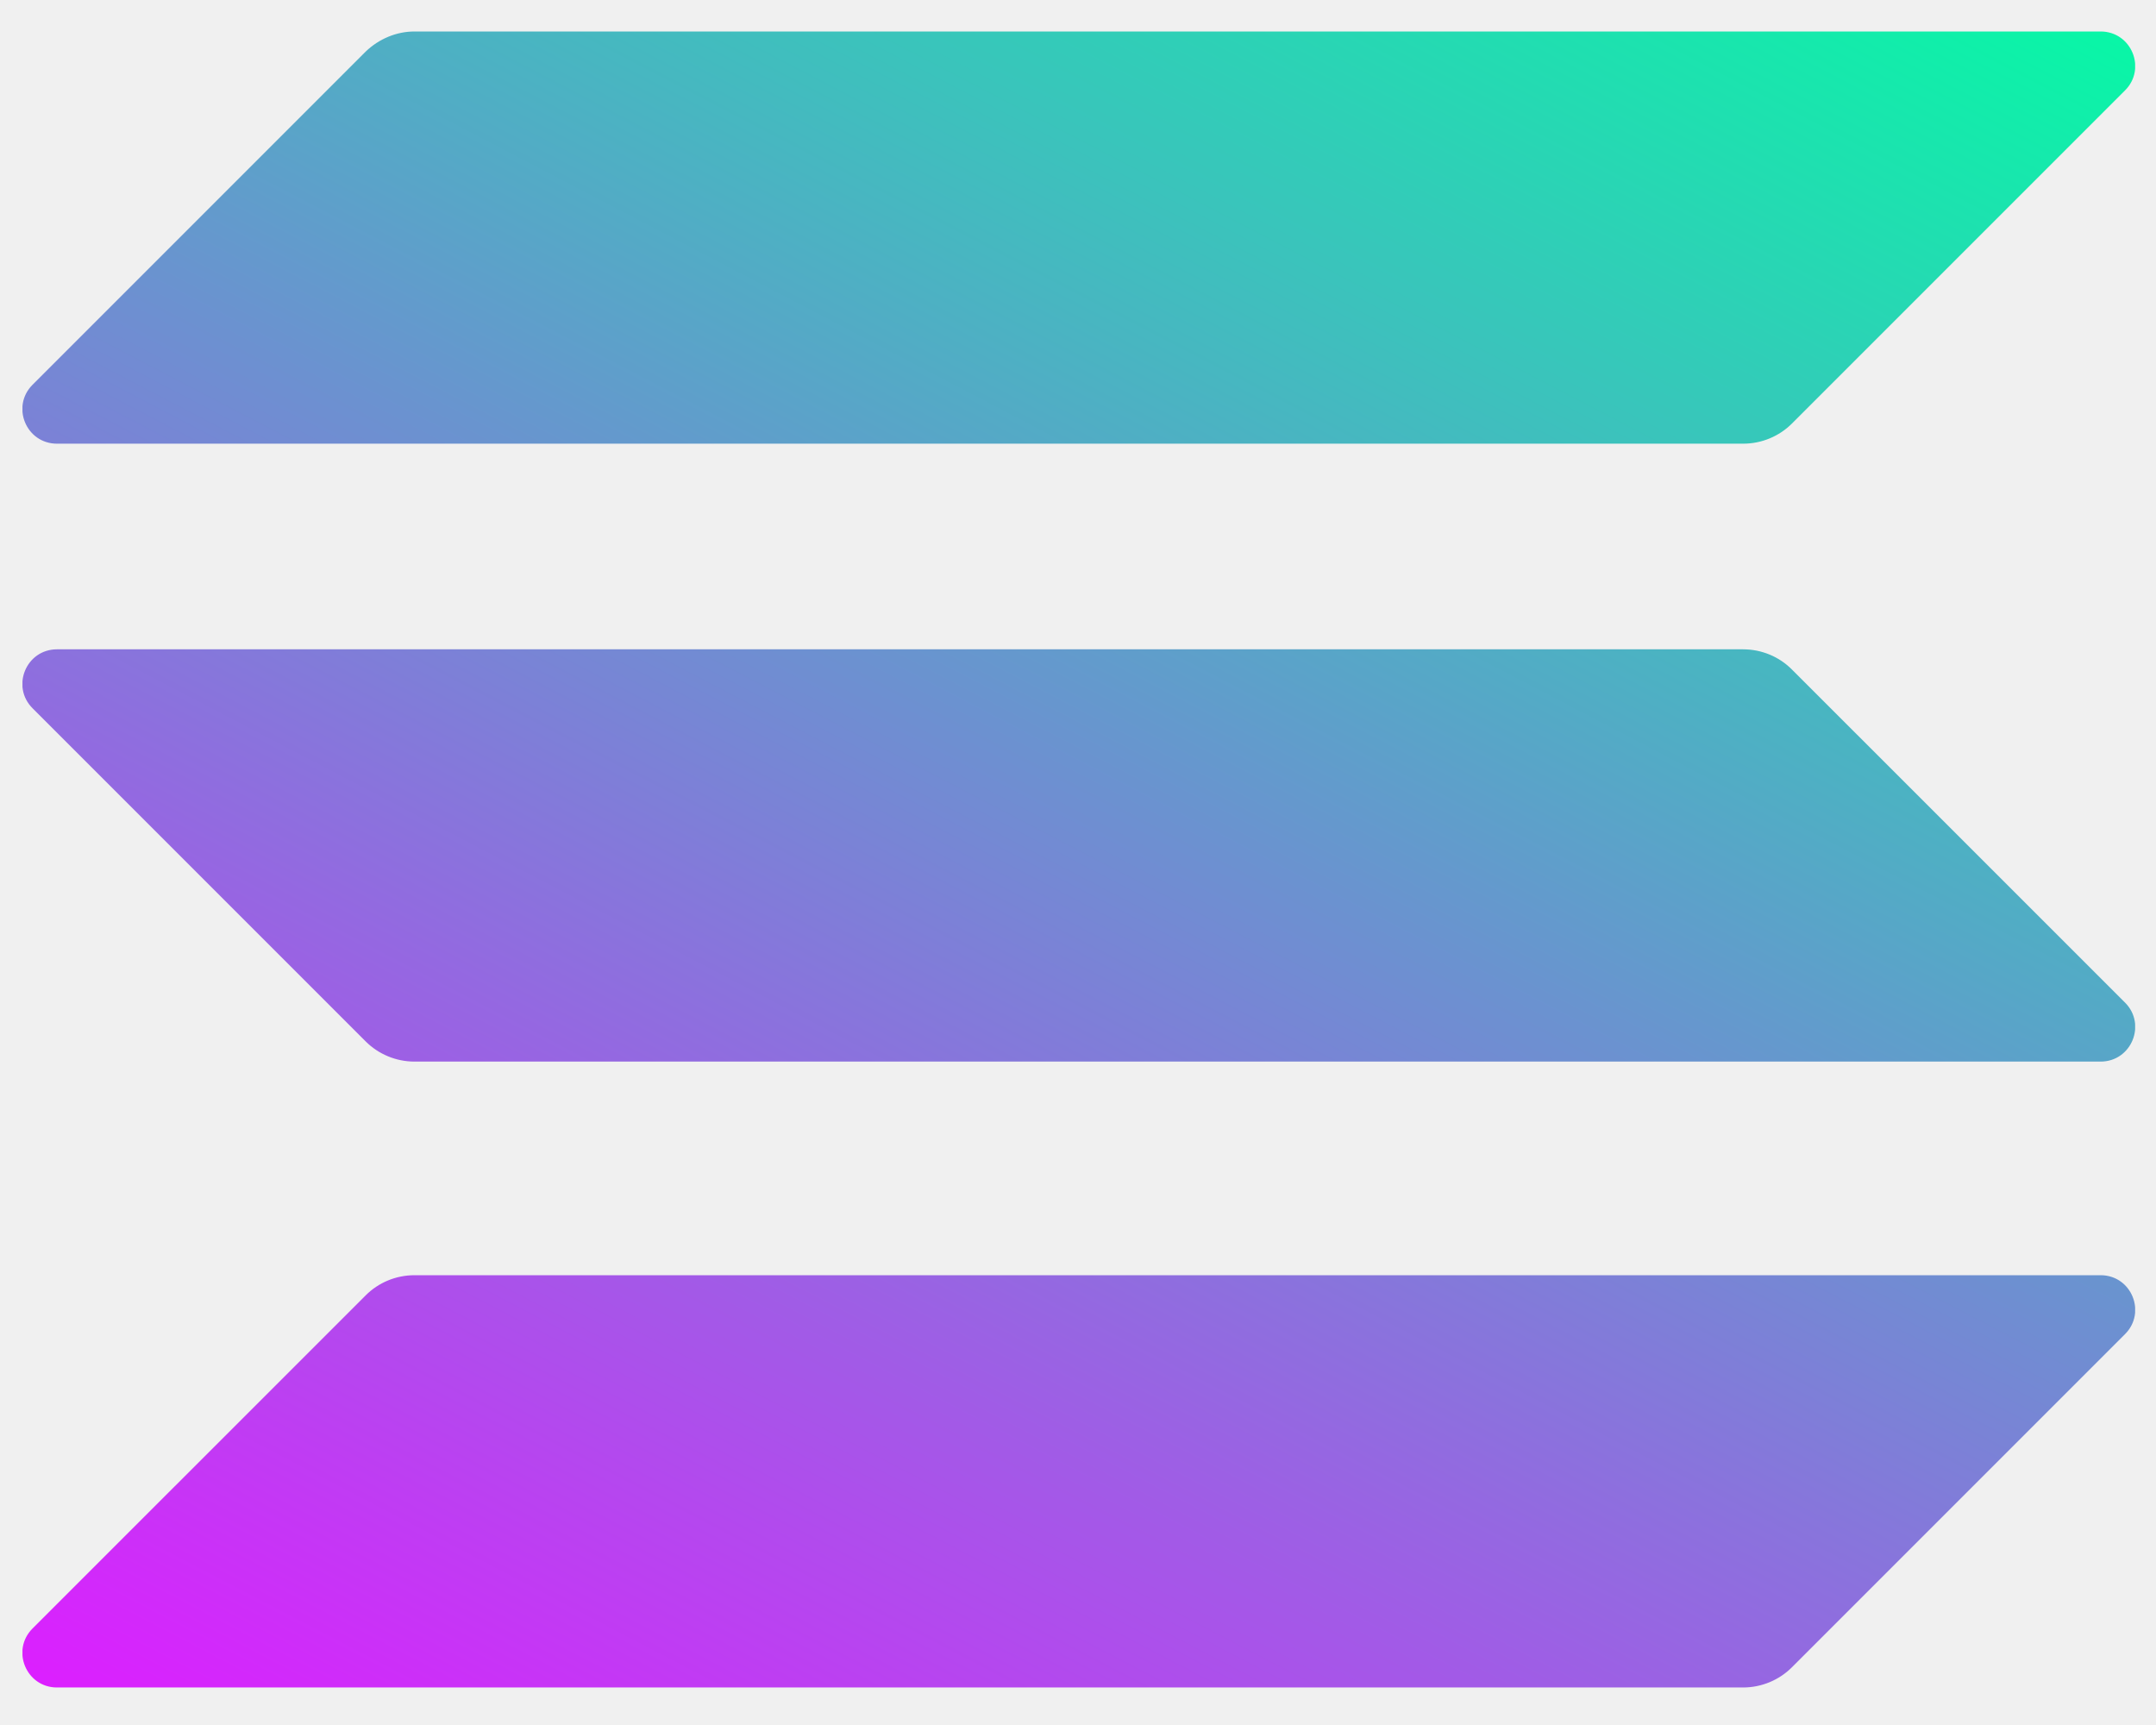
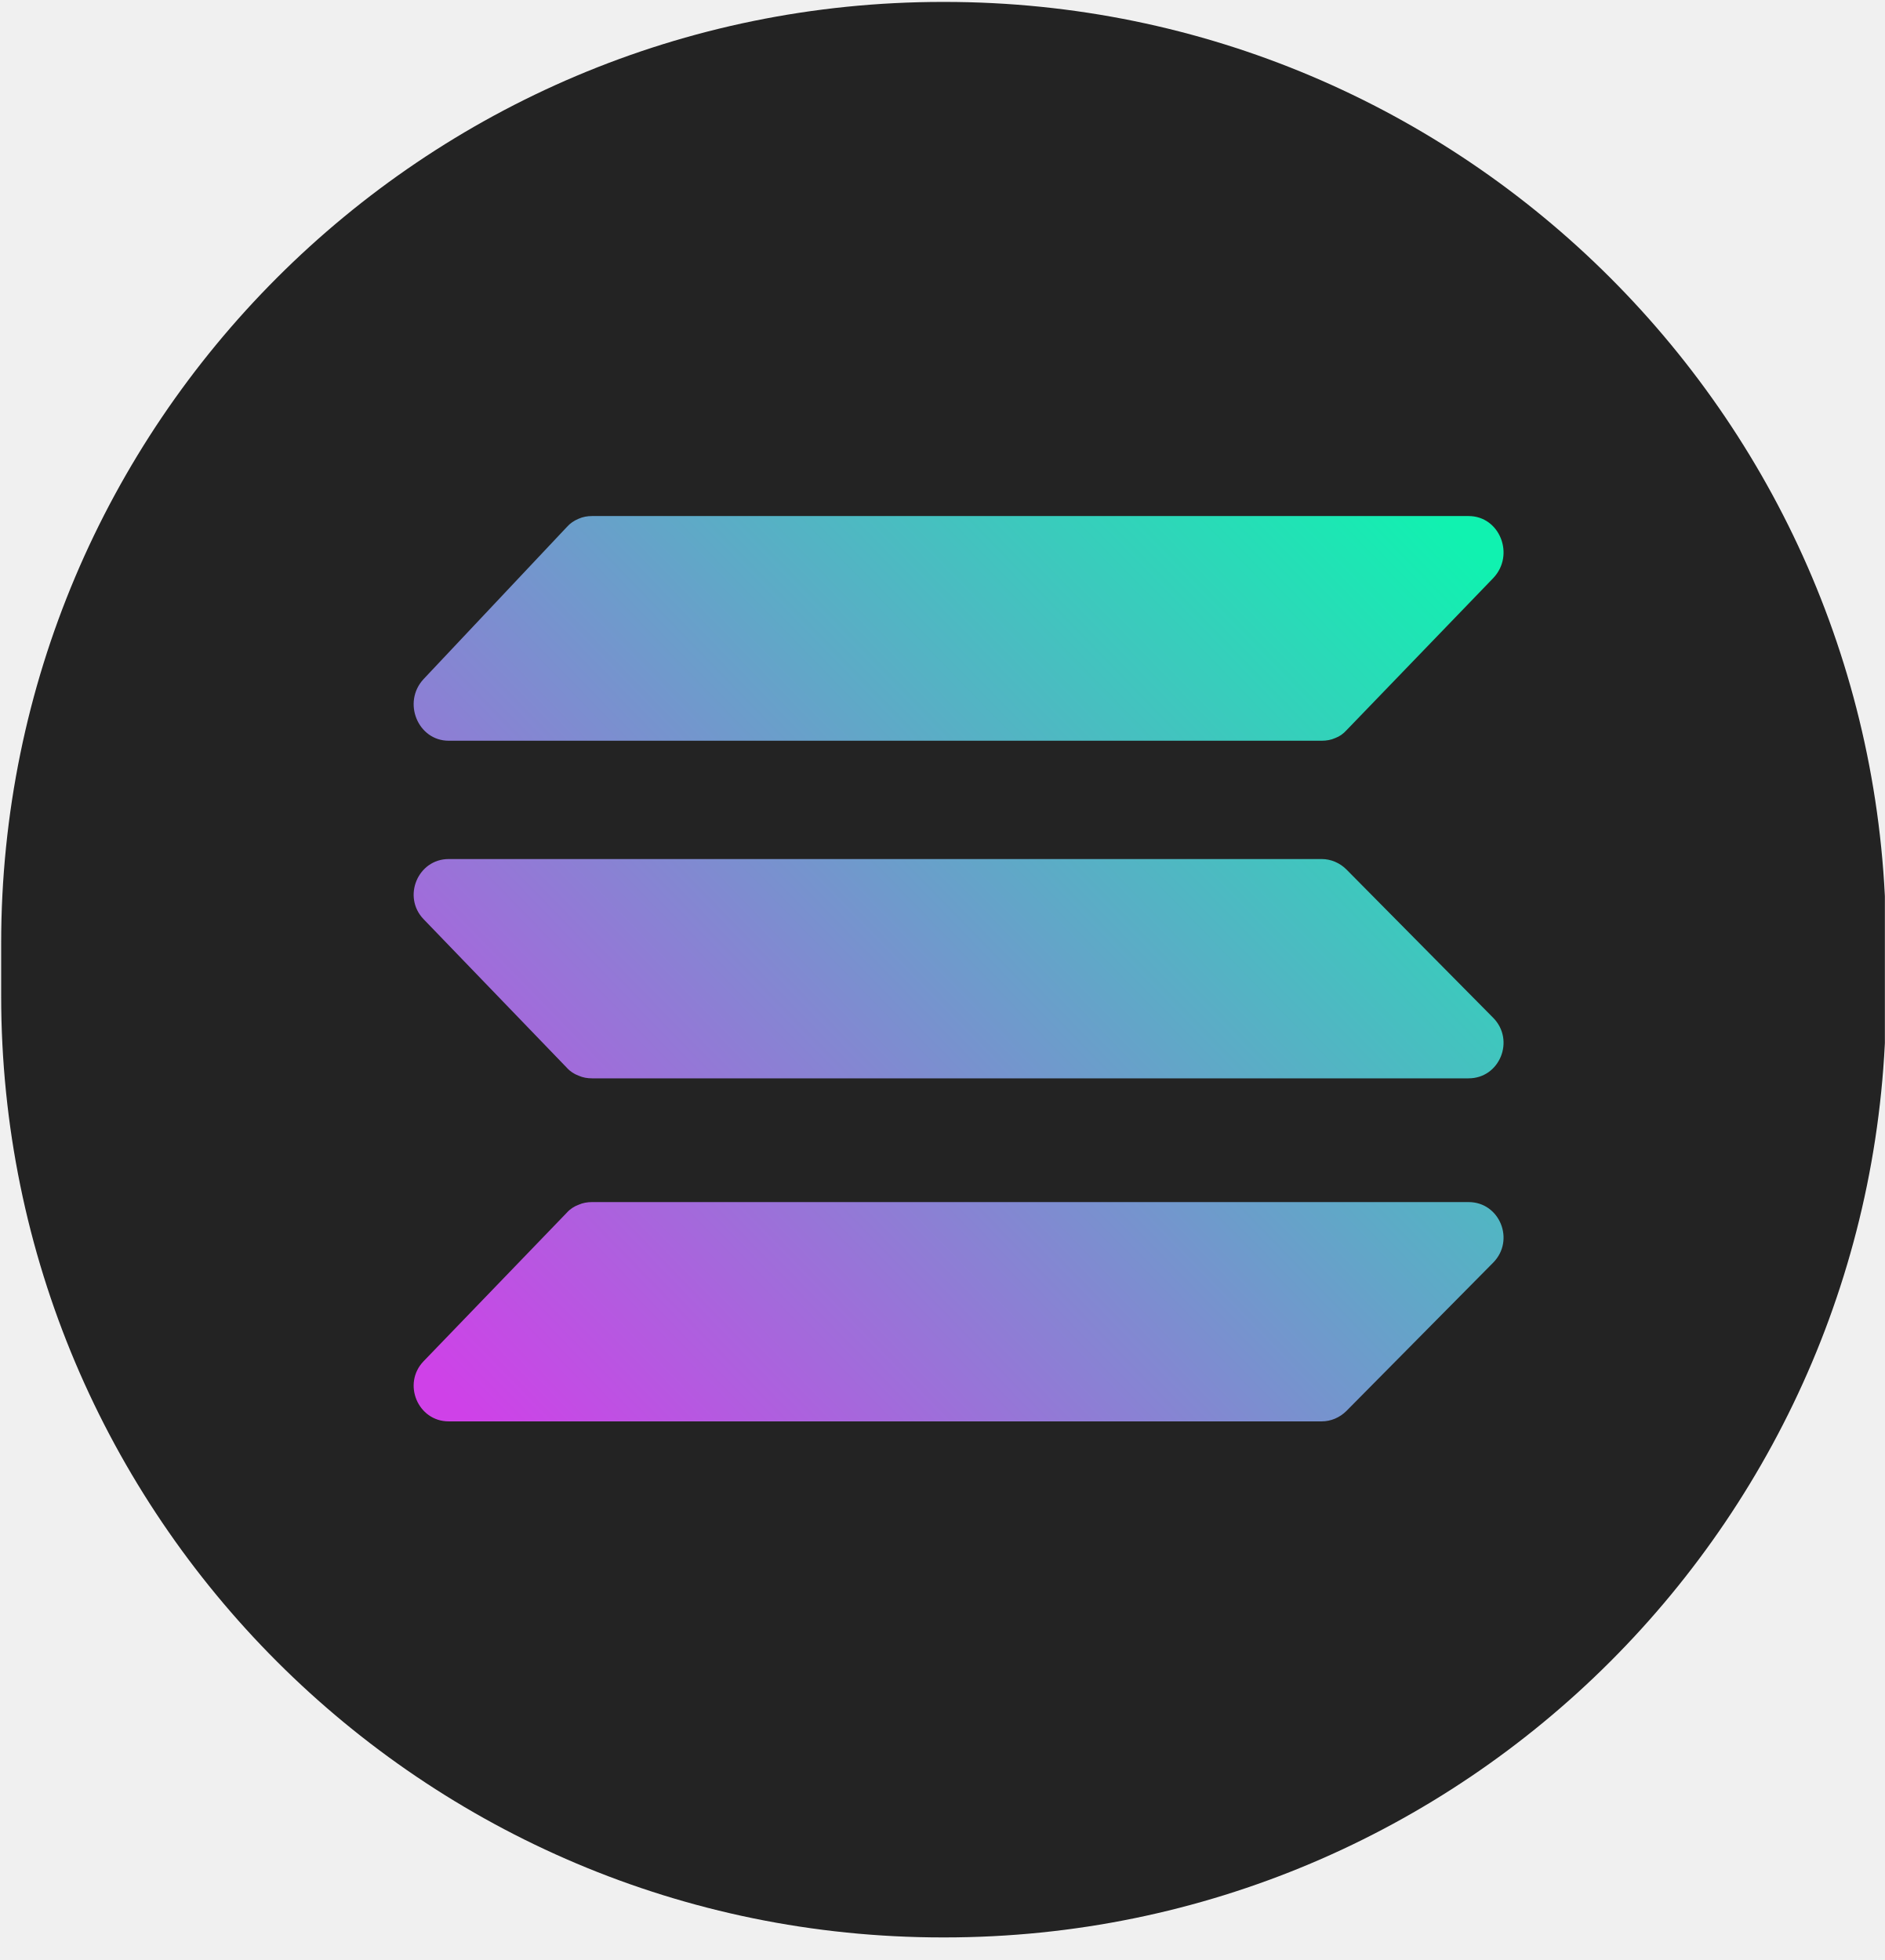
- <svg xmlns="http://www.w3.org/2000/svg" width="30" height="24" viewBox="0 0 30 24" fill="none">
-   <g id="solana-sol-logo 1" clip-path="url(#clip0_181_748)">
-     <path id="Vector" d="M5.088 18.023C5.265 17.845 5.509 17.742 5.768 17.742H29.229C29.658 17.742 29.872 18.259 29.569 18.562L24.934 23.197C24.757 23.374 24.513 23.478 24.254 23.478H0.793C0.364 23.478 0.15 22.96 0.453 22.657L5.088 18.023Z" fill="url(#paint0_linear_181_748)" />
-     <path id="Vector_2" d="M5.088 0.718C5.272 0.541 5.516 0.438 5.768 0.438H29.229C29.658 0.438 29.872 0.955 29.569 1.258L24.934 5.893C24.757 6.07 24.513 6.173 24.254 6.173H0.793C0.364 6.173 0.15 5.656 0.453 5.353L5.088 0.718Z" fill="url(#paint1_linear_181_748)" />
-     <path id="Vector_3" d="M24.934 9.315C24.757 9.137 24.513 9.034 24.254 9.034H0.793C0.364 9.034 0.15 9.551 0.453 9.854L5.088 14.489C5.265 14.666 5.509 14.77 5.768 14.77H29.229C29.658 14.77 29.872 14.252 29.569 13.949L24.934 9.315Z" fill="url(#paint2_linear_181_748)" />
+ <svg xmlns="http://www.w3.org/2000/svg" width="50" height="52" viewBox="0 0 50 52" fill="none">
+   <g clip-path="url(#clip0_2401_28425)">
+     <path d="M25.01 0.051H25.051C38.845 0.051 50.031 11.237 50.031 25.031V26.421C50.031 40.215 38.845 51.401 25.051 51.401H25.01C11.217 51.401 0.031 40.215 0.031 26.421V25.031C0.031 11.237 11.217 0.051 25.01 0.051Z" fill="#232323" />
+     <path d="M35.716 19.376C35.634 19.468 35.532 19.54 35.419 19.581C35.307 19.632 35.184 19.652 35.061 19.652H11.902C11.084 19.652 10.665 18.63 11.237 18.016L15.041 13.977C15.123 13.885 15.225 13.814 15.348 13.763C15.46 13.712 15.583 13.691 15.705 13.691H38.957C39.785 13.691 40.194 14.724 39.611 15.337L35.716 19.376ZM35.716 37.434C35.542 37.607 35.307 37.71 35.061 37.71H11.902C11.084 37.71 10.665 36.708 11.237 36.114L15.041 32.168C15.123 32.076 15.235 32.004 15.348 31.963C15.46 31.912 15.583 31.892 15.705 31.892H38.957C39.785 31.892 40.194 32.904 39.611 33.497L35.716 37.434ZM35.716 23.067C35.542 22.894 35.307 22.791 35.061 22.791H11.902C11.084 22.791 10.665 23.793 11.237 24.387L15.041 28.333C15.123 28.425 15.235 28.497 15.348 28.538C15.46 28.589 15.583 28.609 15.705 28.609H38.957C39.785 28.609 40.194 27.597 39.611 27.004L35.716 23.067Z" fill="url(#paint0_linear_2401_28425)" />
  </g>
  <defs>
-     <linearGradient id="paint0_linear_181_748" x1="26.988" y1="-2.331" x2="10.751" y2="28.77" gradientUnits="userSpaceOnUse">
-       <stop stop-color="#00FFA3" />
-       <stop offset="1" stop-color="#DC1FFF" />
+     <linearGradient id="paint0_linear_2401_28425" x1="12.741" y1="38.009" x2="38.041" y2="13.378" gradientUnits="userSpaceOnUse">
+       <stop stop-color="#CF41E8" />
+       <stop offset="1" stop-color="#10F2B0" />
    </linearGradient>
-     <linearGradient id="paint1_linear_181_748" x1="19.888" y1="-6.038" x2="3.651" y2="25.063" gradientUnits="userSpaceOnUse">
-       <stop stop-color="#00FFA3" />
-       <stop offset="1" stop-color="#DC1FFF" />
-     </linearGradient>
-     <linearGradient id="paint2_linear_181_748" x1="23.415" y1="-4.197" x2="7.178" y2="26.904" gradientUnits="userSpaceOnUse">
-       <stop stop-color="#00FFA3" />
-       <stop offset="1" stop-color="#DC1FFF" />
-     </linearGradient>
-     <clipPath id="clip0_181_748">
-       <rect width="29.397" height="23.04" fill="white" transform="translate(0.3125 0.4375)" />
+     <clipPath id="clip0_2401_28425">
+       <rect width="50" height="51.431" fill="white" />
    </clipPath>
  </defs>
</svg>
